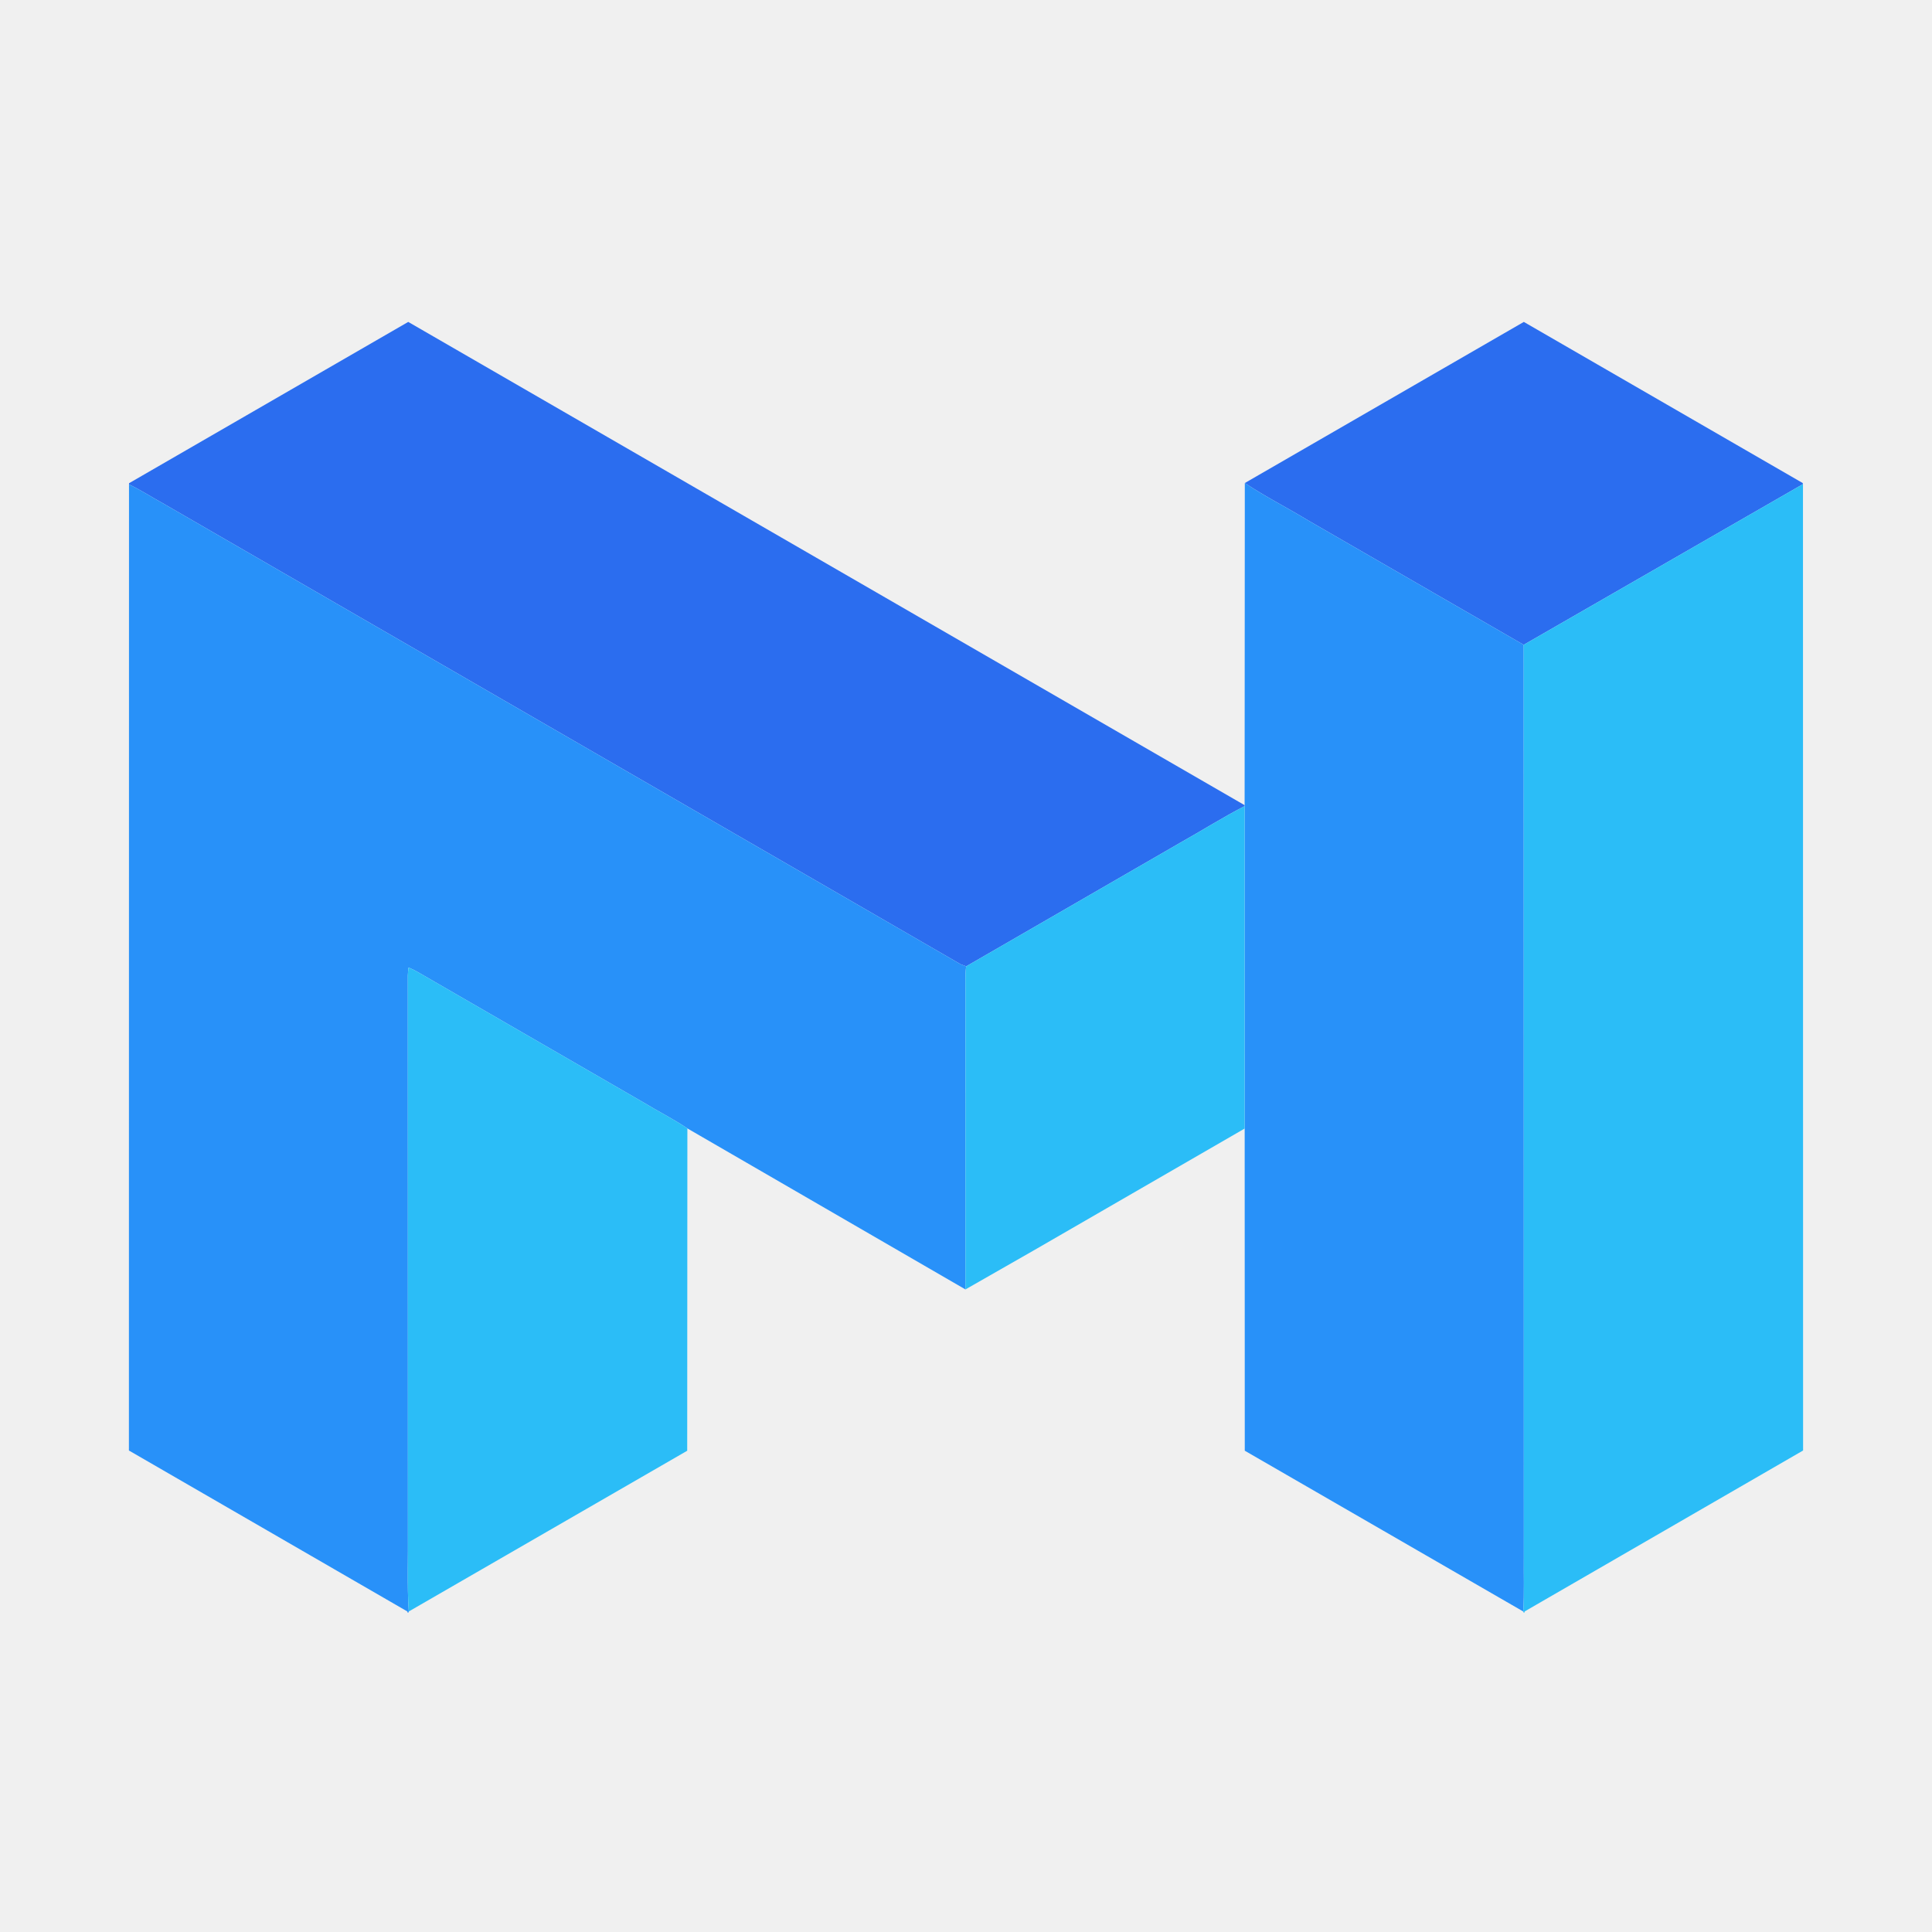
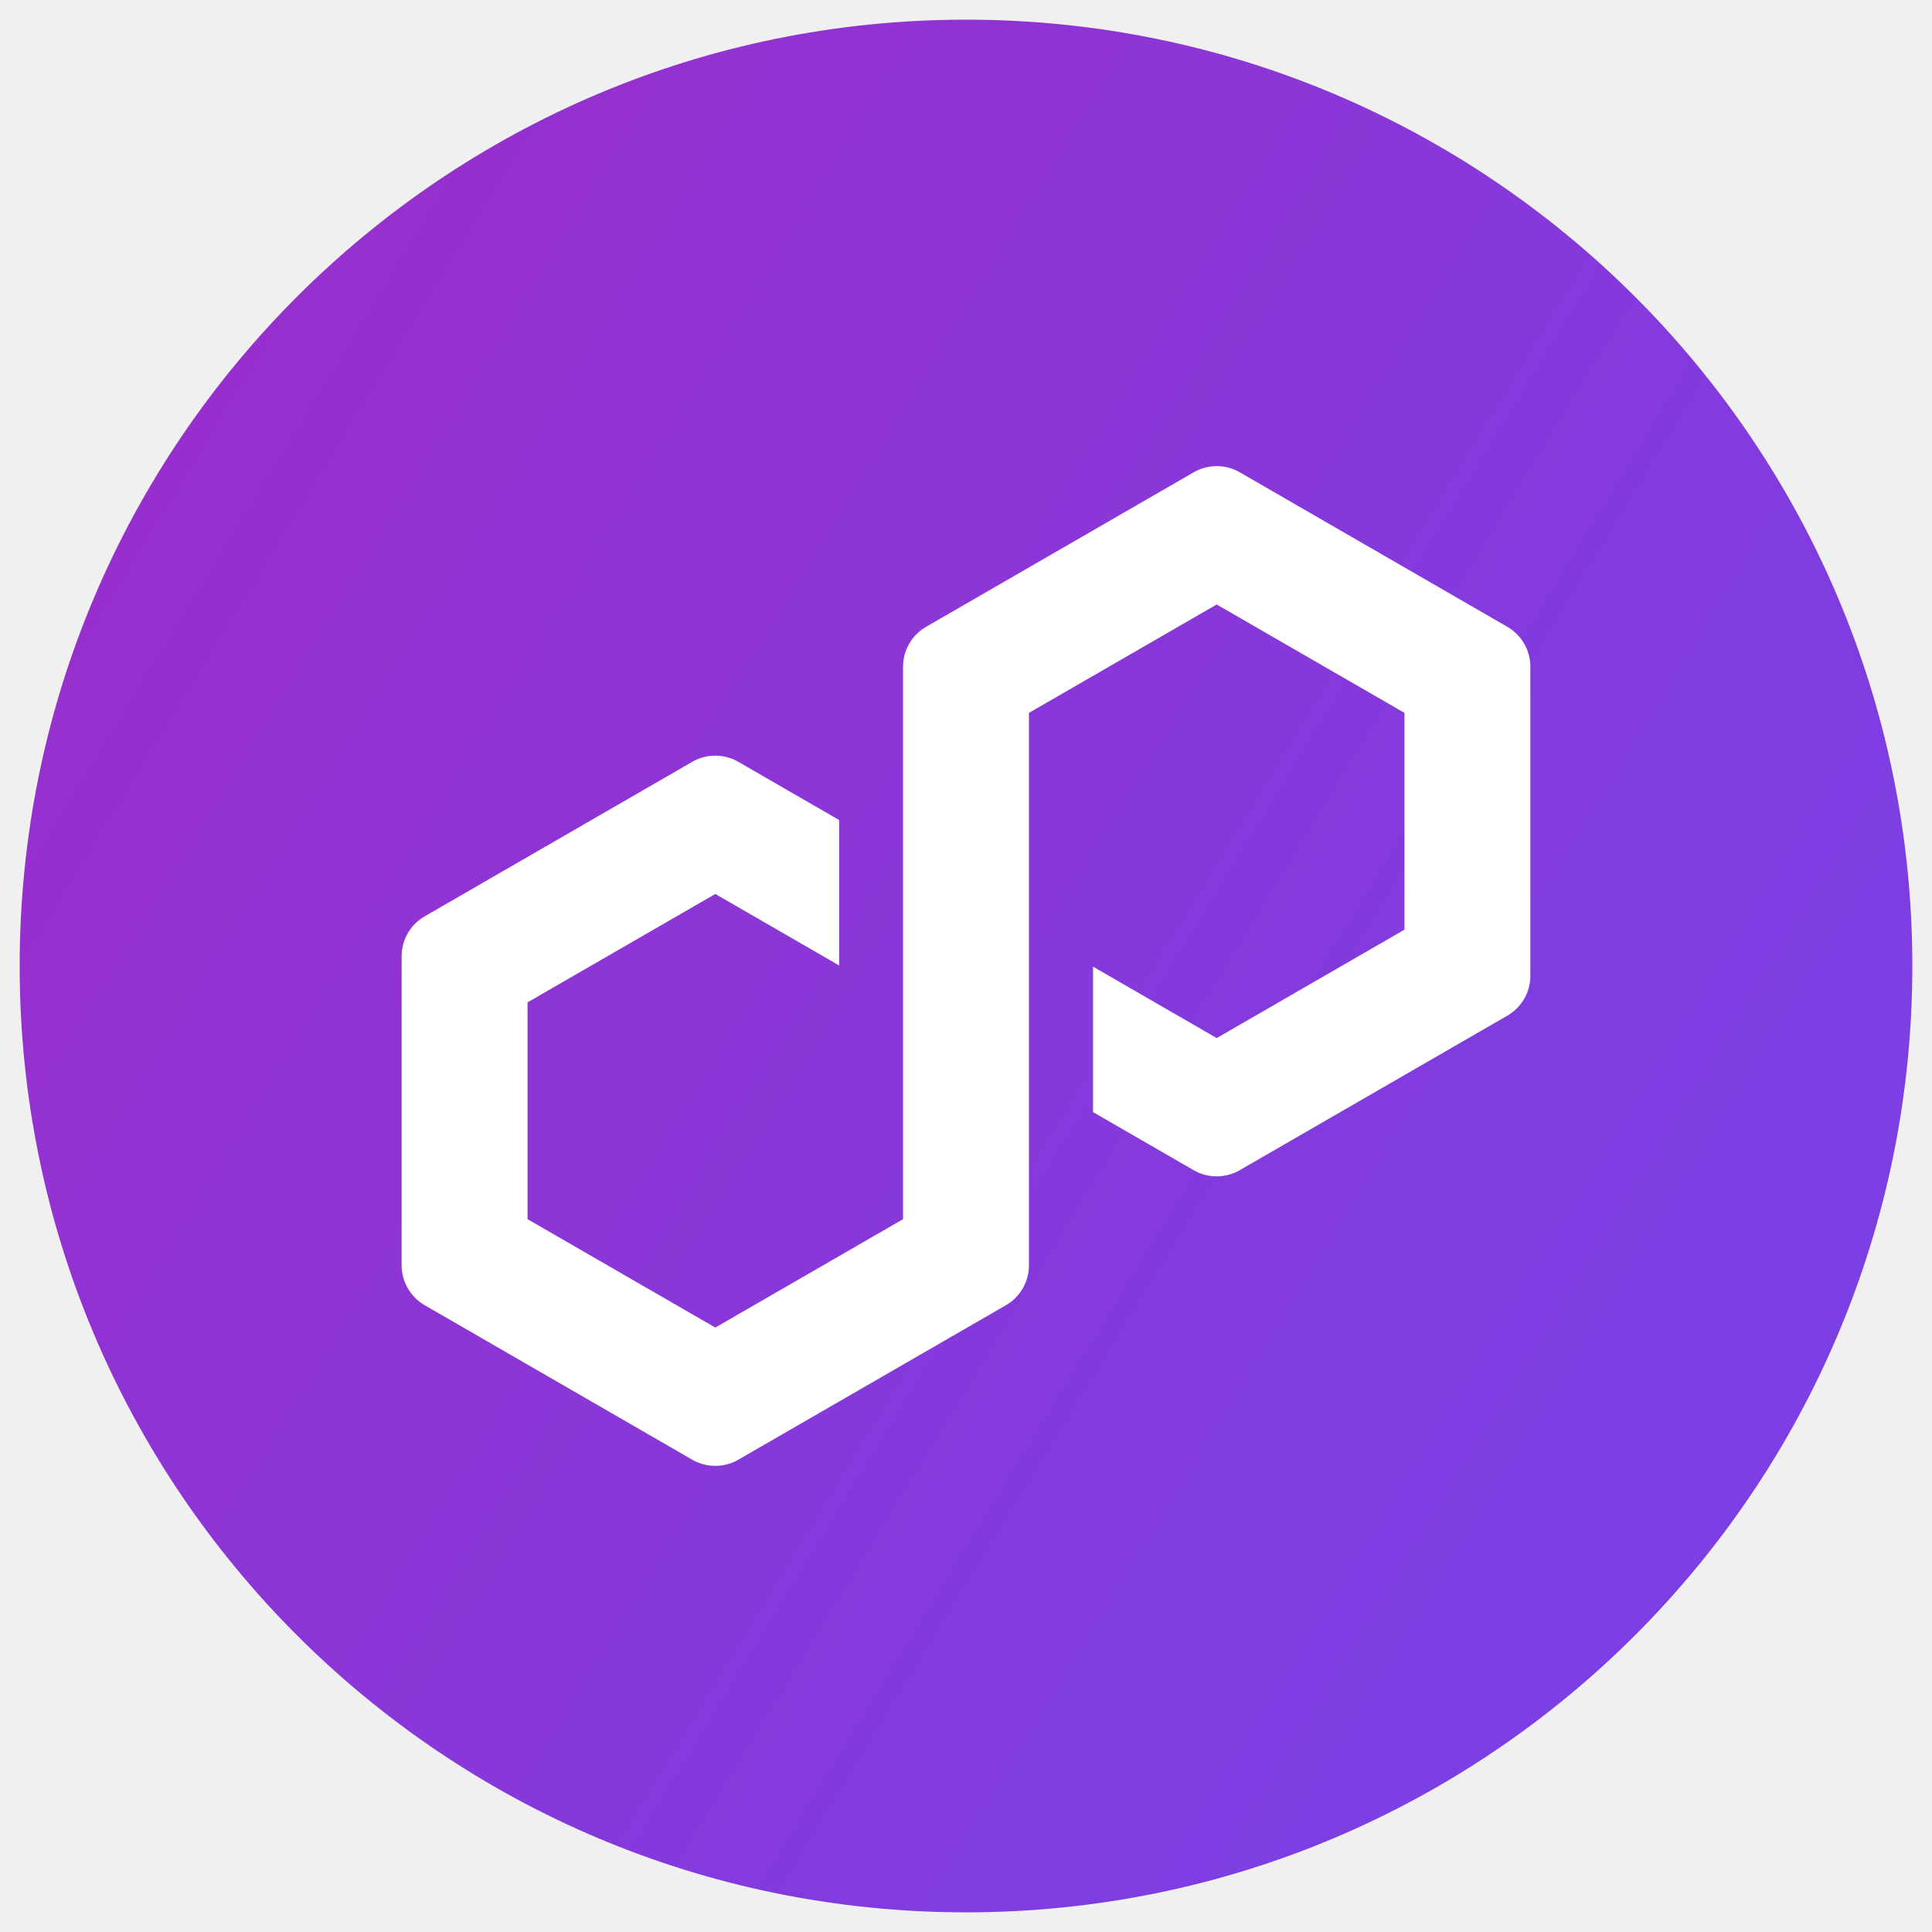
- <svg xmlns="http://www.w3.org/2000/svg" width="500" height="500" viewBox="0 0 500 500" fill="none">
-   <g clip-path="url(#clip0_214_428)">
-     <path d="M33.406 125.05L105.652 83.312L322.107 208.38L322.112 208.618C316.451 211.526 311.062 214.948 305.509 218.054L250.045 250.093C249.566 249.927 249.092 249.747 248.624 249.553L42.511 130.454C39.458 128.78 36.528 126.872 33.386 125.362L33.406 125.05V125.05ZM322.157 125.01L394.363 83.312L466.545 125.015L466.609 125.287L394.333 166.876L338.651 134.743C333.192 131.43 327.477 128.542 322.157 125.01V125.01Z" fill="#2B6DEF" />
-     <path d="M322.107 208.38L322.157 125.01C327.477 128.542 333.192 131.429 338.651 134.743L394.334 166.876L394.373 402.488C394.309 407.342 394.517 412.206 394.215 417.051L322.147 375.443L322.122 292.067L322.112 208.618L322.107 208.38V208.38ZM33.386 125.361C36.529 126.872 39.458 128.779 42.511 130.454L248.624 249.552C249.092 249.747 249.566 249.927 250.045 250.092C249.728 252.505 249.896 254.942 249.866 257.369L249.857 333.705L177.893 292.033C174.231 289.551 170.247 287.58 166.471 285.276L108.374 251.707C107.522 251.202 106.637 250.771 105.726 250.39C105.642 251.061 105.581 251.735 105.543 252.411L105.568 396.044C105.652 403.043 105.325 410.067 105.79 417.051L105.696 417.353H105.498C105.479 417.274 105.434 417.12 105.414 417.041L33.361 375.388L33.386 125.361Z" fill="#2891F9" />
-     <path d="M394.333 166.876L466.609 125.287L466.639 375.388L394.586 417.036L394.507 417.353H394.314L394.215 417.051C394.517 412.206 394.309 407.342 394.373 402.488L394.333 166.876V166.876ZM305.509 218.054C311.062 214.948 316.451 211.525 322.112 208.618L322.122 292.067L267.771 323.467L249.856 333.705L249.866 257.369C249.896 254.942 249.728 252.505 250.045 250.092L305.509 218.054V218.054ZM105.726 250.39C106.637 250.771 107.522 251.202 108.374 251.707L166.471 285.276C170.247 287.579 174.231 289.551 177.893 292.033L177.848 375.452L105.79 417.051C105.325 410.067 105.652 403.043 105.568 396.044L105.543 252.411C105.581 251.735 105.642 251.061 105.726 250.39V250.39Z" fill="#2BBDF7" />
+ <svg xmlns="http://www.w3.org/2000/svg" id="Layer_1" viewBox="0 0 500 500">
+   <defs>
+     <style>.cls-1{fill:#fff;}.cls-2{clip-path:url(#clippath);}.cls-3{fill:none;}.cls-4{fill:url(#linear-gradient);}</style>
+     <clipPath id="clippath">
+       <circle class="cls-3" cx="250" cy="250" r="244.91" />
+     </clipPath>
+     <linearGradient id="linear-gradient" x1="-116.09" y1="25.97" x2="437.45" y2="364.71" gradientUnits="userSpaceOnUse">
+       <stop offset="0" stop-color="#a229c5" />
+       <stop offset="1" stop-color="#7b3fe4" />
+     </linearGradient>
+   </defs>
+   <g class="cls-2">
+     <rect class="cls-4" x="-18.1" y="-18.1" width="536.2" height="536.2" />
  </g>
-   <defs>
-     <clipPath id="clip0_214_428">
-       <rect width="434" height="334.353" fill="white" transform="translate(33 83)" />
-     </clipPath>
-   </defs>
+   <path class="cls-1" d="m320.83,302.85l69.29-40.01c3.67-2.12,5.94-6.06,5.94-10.3v-80.01c0-4.23-2.28-8.18-5.94-10.3l-69.29-40.01c-3.67-2.12-8.22-2.11-11.89,0l-69.29,40.01c-3.67,2.12-5.94,6.07-5.94,10.3v142.99l-48.59,28.05-48.59-28.05v-56.11l48.59-28.05,32.05,18.5v-37.64l-26.11-15.07c-1.8-1.04-3.86-1.59-5.95-1.59s-4.15.55-5.94,1.59l-69.29,40.01c-3.67,2.12-5.94,6.06-5.94,10.3v80.01c0,4.23,2.28,8.18,5.94,10.3l69.29,40.01c3.66,2.11,8.22,2.11,11.89,0l69.29-40c3.67-2.12,5.94-6.07,5.94-10.3v-142.99l.88-.5,47.71-27.55,48.59,28.05v56.11l-48.59,28.05-32-18.48v37.64l26.06,15.05c3.67,2.11,8.22,2.11,11.89,0Z" />
</svg>
